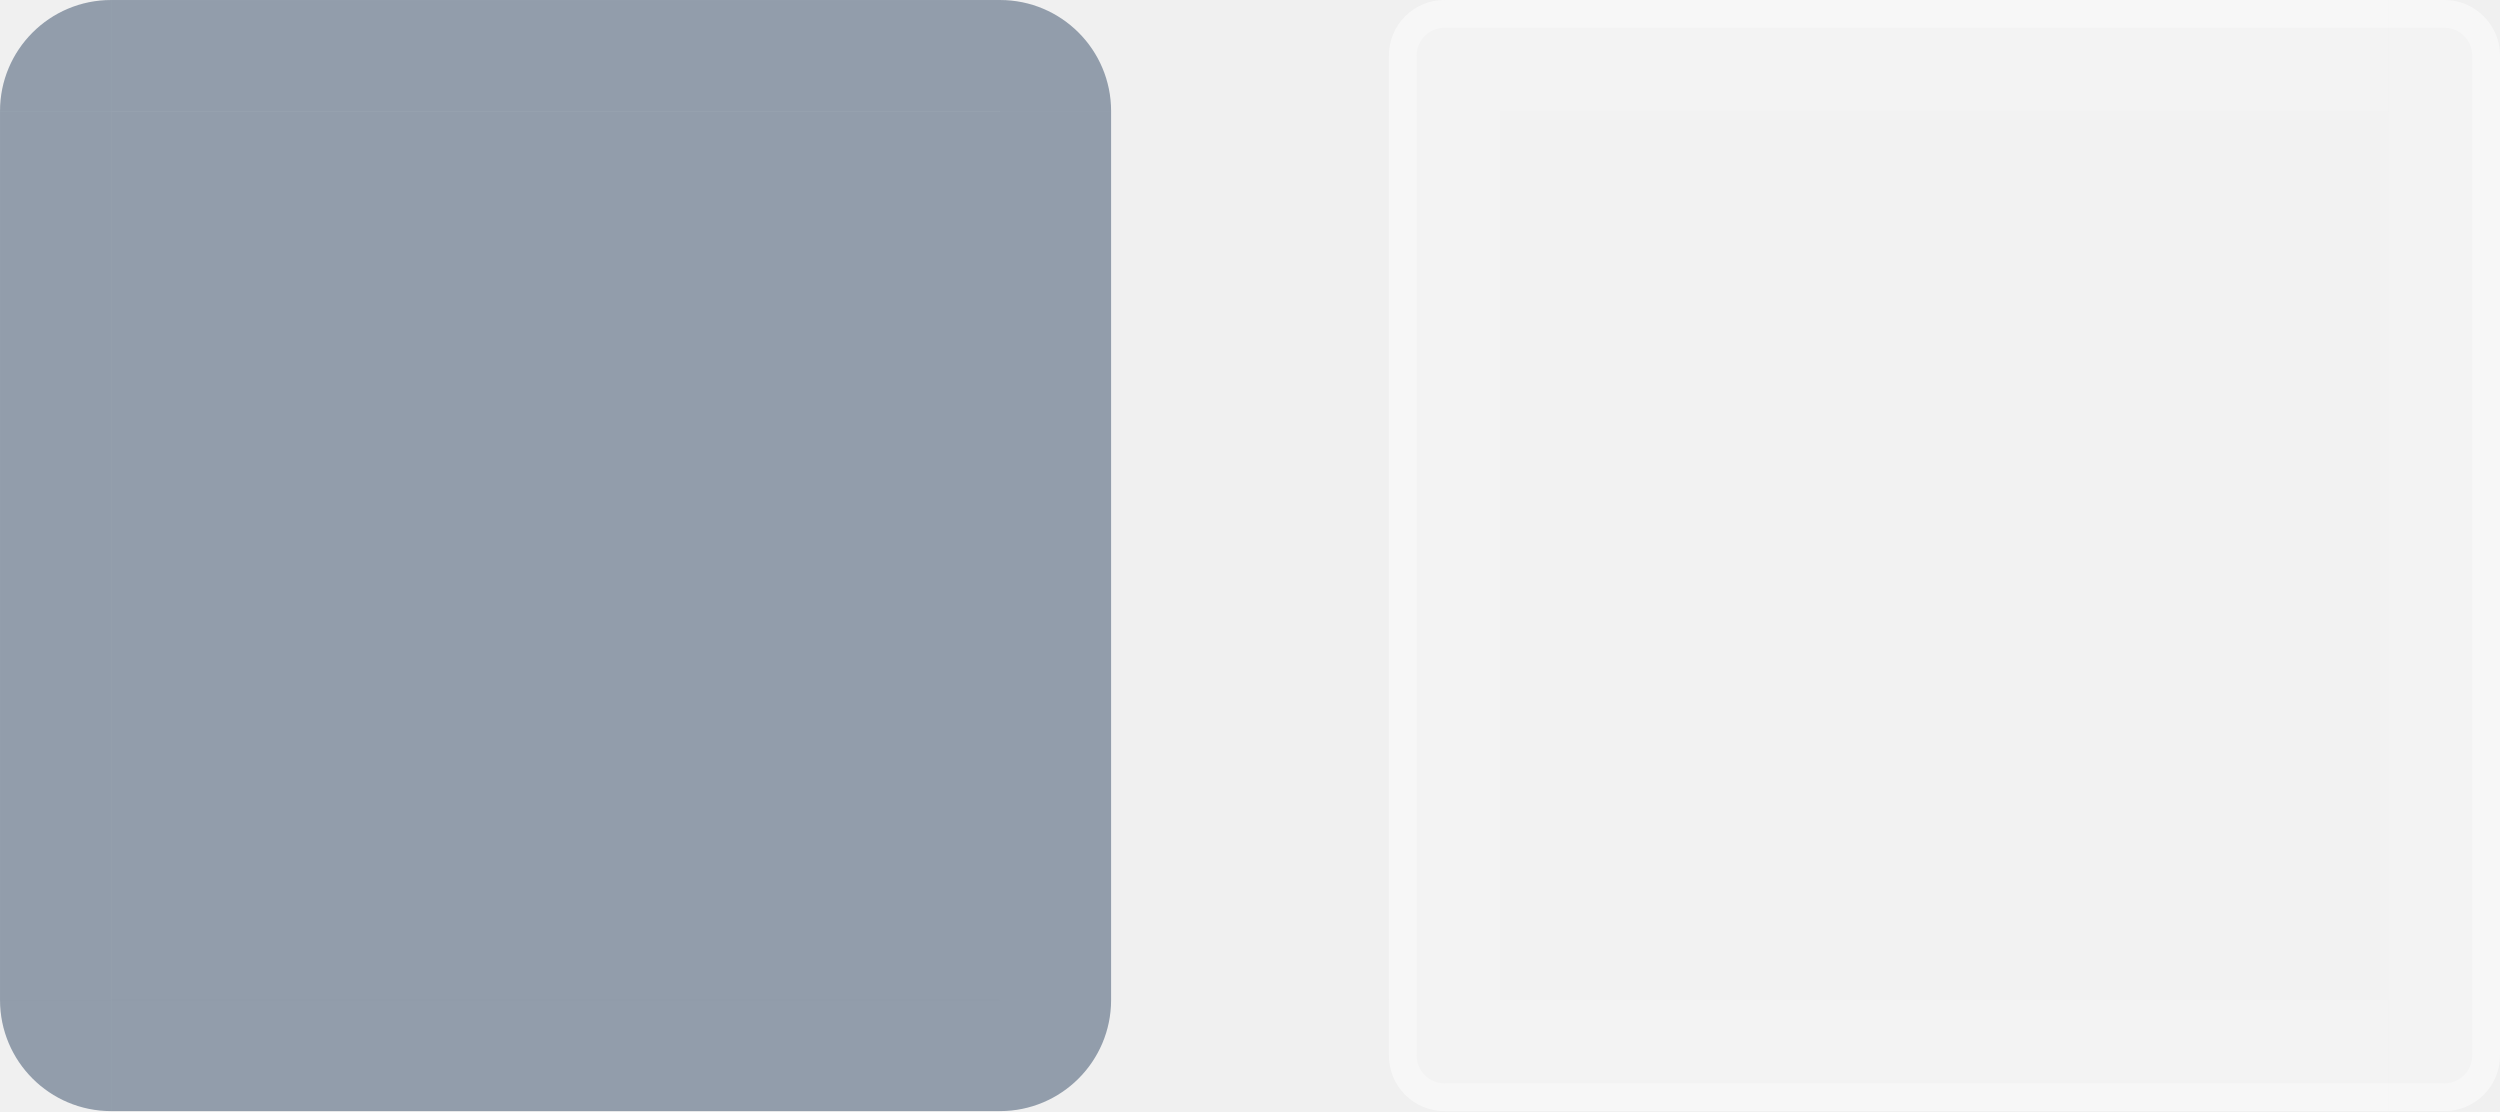
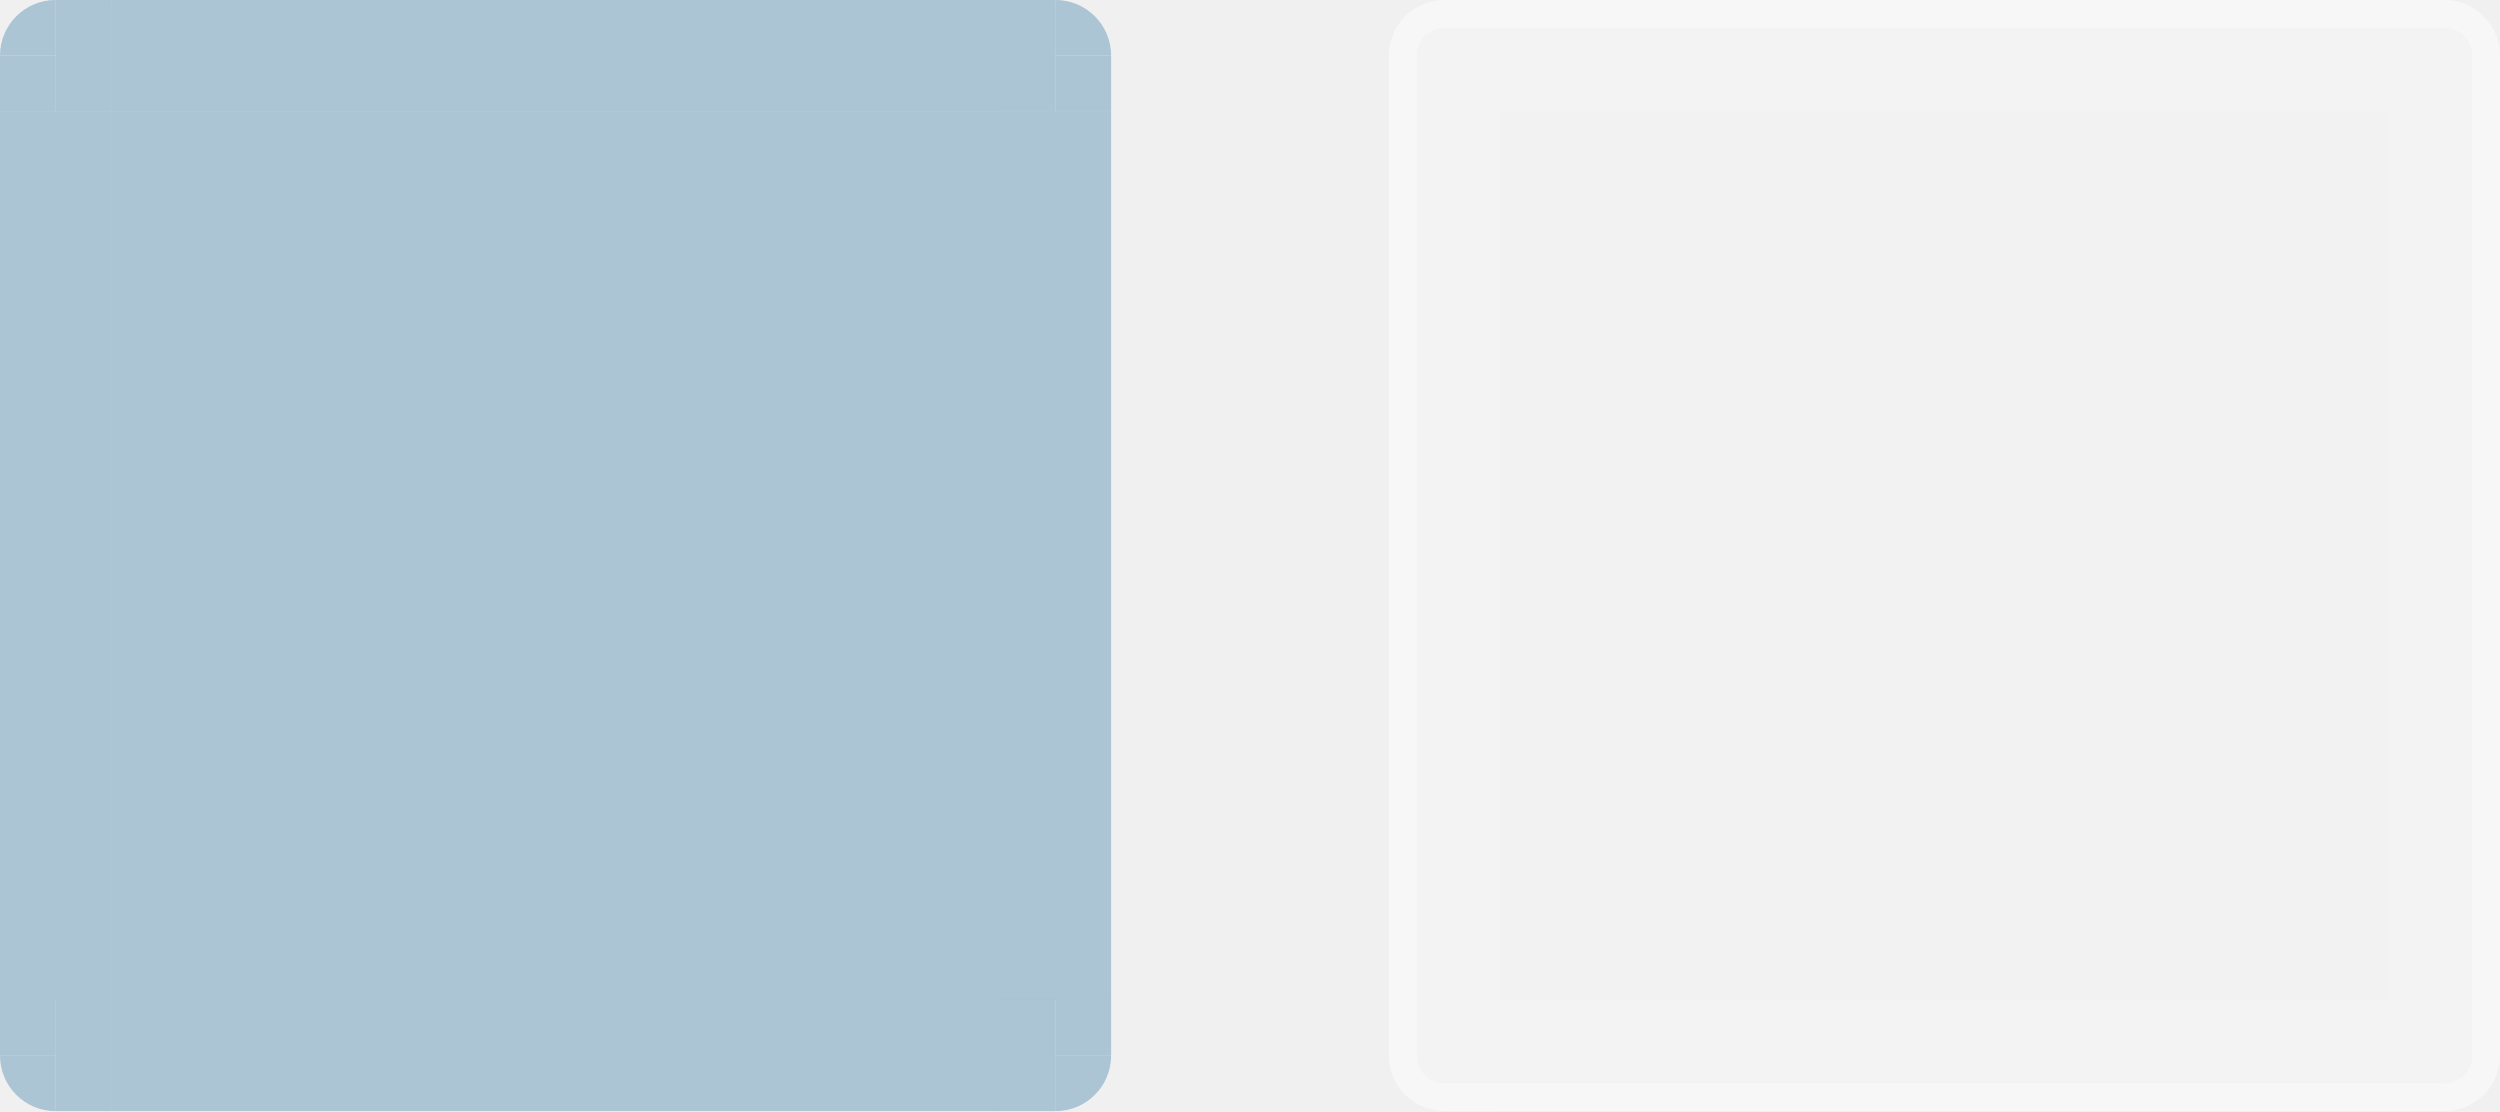
<svg xmlns="http://www.w3.org/2000/svg" xmlns:xlink="http://www.w3.org/1999/xlink" width="90" height="40" viewBox="0 0 90 40" version="1.1" id="svg951">
  <defs id="defs945" />
  <style id="current-color-scheme" type="text/css">
      .ColorScheme-Text {
      }
      .ColorScheme-Background{
      }
      .ColorScheme-Highlight{
      }
      .ColorScheme-ViewText {
      }
      .ColorScheme-ViewBackground{
      }
      .ColorScheme-ViewHover {
      }
      .ColorScheme-ViewFocus{
      }
      .ColorScheme-ButtonText {
      }
      .ColorScheme-ButtonBackground{
      }
      .ColorScheme-ButtonHover {
      }
      .ColorScheme-ButtonFocus{
      }
  </style>
  <g id="layer1" transform="translate(-304.0714,-525.0196)">
-     <rect y="529.02" x="308.071" height="32" width="32" id="hover-center" style="opacity:0.4;fill:#042144;fill-opacity:1;stroke:none;stroke-width:0.7;stroke-linecap:round;stroke-miterlimit:4;stroke-dasharray:none;stroke-opacity:1" />
-     <g id="hover-top" style="opacity:0.4;fill:#042144;fill-opacity:1" transform="translate(10.00001,-2)">
-       <rect style="opacity:1;fill:#042144;fill-opacity:1;stroke:none;stroke-width:3;stroke-miterlimit:4;stroke-dasharray:none;stroke-opacity:1" id="rect1672" width="32" height="4" x="298.071" y="527.02" />
+     <rect y="529.02" x="308.071" height="32" width="32" id="hover-center" style="opacity:0.7;fill:#8eb2c8;fill-opacity:1;stroke:none;stroke-width:0.7;stroke-linecap:round;stroke-miterlimit:4;stroke-dasharray:none;stroke-opacity:1" />
+     <g id="hover-top" style="opacity:0.7;fill:#8eb2c8;fill-opacity:1" transform="translate(10.00001,-2)">
+       <rect style="opacity:1;fill:#8eb2c8;fill-opacity:1;stroke:none;stroke-width:3;stroke-miterlimit:4;stroke-dasharray:none;stroke-opacity:1" id="rect1672" width="32" height="4" x="298.071" y="527.02" />
    </g>
    <rect y="529.02" x="358.071" height="32" width="32" id="selected-center" style="opacity:1;fill:#fefefe;fill-opacity:0.192;stroke:none;stroke-width:0.7;stroke-linecap:round;stroke-miterlimit:4;stroke-dasharray:none;stroke-opacity:1" />
    <g transform="translate(60,-1.999971)" id="selected-top">
      <rect style="opacity:1;fill:#ffffff;fill-opacity:0.188;stroke:none;stroke-width:3;stroke-miterlimit:4;stroke-dasharray:none;stroke-opacity:1" id="rect874" width="32" height="4" x="298.071" y="527.02" />
      <rect y="527.02" x="298.071" height="1" width="32" id="rect876" style="opacity:1;fill:#ffffff;fill-opacity:0.329;stroke:none;stroke-width:3;stroke-miterlimit:4;stroke-dasharray:none;stroke-opacity:1" />
    </g>
    <g id="selected-bottom" transform="matrix(1,0,0,-1,60.00001,1092.039)">
      <rect y="527.02" x="298.071" height="4" width="32" id="rect880" style="opacity:1;fill:#ffffff;fill-opacity:0.188;stroke:none;stroke-width:3;stroke-miterlimit:4;stroke-dasharray:none;stroke-opacity:1" />
      <rect style="opacity:1;fill:#ffffff;fill-opacity:0.329;stroke:none;stroke-width:3;stroke-miterlimit:4;stroke-dasharray:none;stroke-opacity:1" id="rect882" width="32" height="1" x="298.071" y="527.02" />
    </g>
    <g id="selected-right" transform="rotate(90,345.0714,576.0197)">
      <rect y="527.02" x="298.071" height="4" width="32" id="rect886" style="opacity:1;fill:#ffffff;fill-opacity:0.188;stroke:none;stroke-width:3;stroke-miterlimit:4;stroke-dasharray:none;stroke-opacity:1" />
      <rect style="opacity:1;fill:#ffffff;fill-opacity:0.329;stroke:none;stroke-width:3;stroke-miterlimit:4;stroke-dasharray:none;stroke-opacity:1" id="rect888" width="32" height="1" x="298.071" y="527.02" />
    </g>
    <g transform="matrix(0,1,1,0,-172.9483,230.9483)" id="selected-left">
      <rect style="opacity:1;fill:#ffffff;fill-opacity:0.188;stroke:none;stroke-width:3;stroke-miterlimit:4;stroke-dasharray:none;stroke-opacity:1" id="rect892" width="32" height="4" x="298.071" y="527.02" />
      <rect y="527.02" x="298.071" height="1" width="32" id="rect894" style="opacity:1;fill:#ffffff;fill-opacity:0.329;stroke:none;stroke-width:3;stroke-miterlimit:4;stroke-dasharray:none;stroke-opacity:1" />
    </g>
    <g id="selected-topright" transform="translate(49,-4.999958)">
      <path id="path898" d="m 341.071,530.02 v 4 h 4 v -2 a 2,2 0 0 0 -2,-2 z" style="opacity:1;fill:#ffffff;fill-opacity:0.188;stroke:none;stroke-width:3;stroke-linecap:round;stroke-miterlimit:4;stroke-dasharray:none;stroke-opacity:1" />
      <rect y="530.02" x="341.071" height="1" width="2" id="rect900" style="opacity:1;fill:#ffffff;fill-opacity:0.329;stroke:none;stroke-width:3;stroke-linecap:round;stroke-miterlimit:4;stroke-dasharray:none;stroke-opacity:1" />
      <rect style="opacity:1;fill:#ffffff;fill-opacity:0.329;stroke:none;stroke-width:3;stroke-linecap:round;stroke-miterlimit:4;stroke-dasharray:none;stroke-opacity:1" id="rect902" width="1" height="2" x="344.071" y="532.02" />
      <path id="path904" d="m 343.071,530.02 v 1 a 1,1 0 0 1 1,1 h 1 a 2,2 0 0 0 -2,-2 z" style="opacity:1;fill:#ffffff;fill-opacity:0.329;stroke:none;stroke-width:3;stroke-linecap:round;stroke-miterlimit:4;stroke-dasharray:none;stroke-opacity:1" />
    </g>
    <g transform="matrix(-1,0,0,1,699.1428,-4.999975)" id="selected-topleft">
      <path style="opacity:1;fill:#ffffff;fill-opacity:0.188;stroke:none;stroke-width:3;stroke-linecap:round;stroke-miterlimit:4;stroke-dasharray:none;stroke-opacity:1" d="m 341.071,530.02 v 4 h 4 v -2 a 2,2 0 0 0 -2,-2 z" id="path908" />
      <rect style="opacity:1;fill:#ffffff;fill-opacity:0.329;stroke:none;stroke-width:3;stroke-linecap:round;stroke-miterlimit:4;stroke-dasharray:none;stroke-opacity:1" id="rect910" width="2" height="1" x="341.071" y="530.02" />
      <rect y="532.02" x="344.071" height="2" width="1" id="rect912" style="opacity:1;fill:#ffffff;fill-opacity:0.329;stroke:none;stroke-width:3;stroke-linecap:round;stroke-miterlimit:4;stroke-dasharray:none;stroke-opacity:1" />
      <path style="opacity:1;fill:#ffffff;fill-opacity:0.329;stroke:none;stroke-width:3;stroke-linecap:round;stroke-miterlimit:4;stroke-dasharray:none;stroke-opacity:1" d="m 343.071,530.02 v 1 a 1,1 0 0 1 1,1 h 1 a 2,2 0 0 0 -2,-2 z" id="path914" />
    </g>
    <g transform="matrix(1,0,0,-1,49,1095.039)" id="selected-bottomright">
      <path style="opacity:1;fill:#ffffff;fill-opacity:0.188;stroke:none;stroke-width:3;stroke-linecap:round;stroke-miterlimit:4;stroke-dasharray:none;stroke-opacity:1" d="m 341.071,530.02 v 4 h 4 v -2 a 2,2 0 0 0 -2,-2 z" id="path918" />
      <rect style="opacity:1;fill:#ffffff;fill-opacity:0.329;stroke:none;stroke-width:3;stroke-linecap:round;stroke-miterlimit:4;stroke-dasharray:none;stroke-opacity:1" id="rect920" width="2" height="1" x="341.071" y="530.02" />
      <rect y="532.02" x="344.071" height="2" width="1" id="rect922" style="opacity:1;fill:#ffffff;fill-opacity:0.329;stroke:none;stroke-width:3;stroke-linecap:round;stroke-miterlimit:4;stroke-dasharray:none;stroke-opacity:1" />
      <path style="opacity:1;fill:#ffffff;fill-opacity:0.329;stroke:none;stroke-width:3;stroke-linecap:round;stroke-miterlimit:4;stroke-dasharray:none;stroke-opacity:1" d="m 343.071,530.02 v 1 a 1,1 0 0 1 1,1 h 1 a 2,2 0 0 0 -2,-2 z" id="path924" />
    </g>
    <g transform="rotate(180,349.5714,547.5197)" id="selected-bottomleft">
      <path style="opacity:1;fill:#ffffff;fill-opacity:0.188;stroke:none;stroke-width:3;stroke-linecap:round;stroke-miterlimit:4;stroke-dasharray:none;stroke-opacity:1" d="m 341.071,530.02 v 4 h 4 v -2 a 2,2 0 0 0 -2,-2 z" id="path928" />
      <rect style="opacity:1;fill:#ffffff;fill-opacity:0.329;stroke:none;stroke-width:3;stroke-linecap:round;stroke-miterlimit:4;stroke-dasharray:none;stroke-opacity:1" id="rect930" width="2" height="1" x="341.071" y="530.02" />
      <rect y="532.02" x="344.071" height="2" width="1" id="rect932" style="opacity:1;fill:#ffffff;fill-opacity:0.329;stroke:none;stroke-width:3;stroke-linecap:round;stroke-miterlimit:4;stroke-dasharray:none;stroke-opacity:1" />
      <path style="opacity:1;fill:#ffffff;fill-opacity:0.329;stroke:none;stroke-width:3;stroke-linecap:round;stroke-miterlimit:4;stroke-dasharray:none;stroke-opacity:1" d="m 343.071,530.02 v 1 a 1,1 0 0 1 1,1 h 1 a 2,2 0 0 0 -2,-2 z" id="path934" />
    </g>
-     <g id="hover-topright" transform="translate(9.000024,3.999978)" style="opacity:0.4;fill:#042144;fill-opacity:1">
-       <path style="fill:#042144;fill-opacity:1;stroke-width:1.663" id="path4628" transform="scale(1,-1)" d="m 335.071,-525.02 a 4,4 0 0 1 -4,4 v -4 z" />
-     </g>
    <use x="0" y="0" xlink:href="#hover-top" id="hover-right" transform="rotate(90,324.0714,545.0197)" style="fill:#040a0e;fill-opacity:0.99" />
    <use x="0" y="0" xlink:href="#hover-top" id="hover-left" transform="rotate(-90,324.0714,545.0196)" style="fill:#040a0e;fill-opacity:0.99" />
    <use x="0" y="0" xlink:href="#hover-top" id="hover-bottom" transform="matrix(1,0,0,-1,9.2559765e-6,1090.039)" style="fill:#040a0e;fill-opacity:0.99" />
-     <use x="0" y="0" xlink:href="#hover-topright" id="hover-topleft" transform="matrix(-1,0,0,1,648.1429,1.5216962e-5)" style="fill:#040a0e;fill-opacity:0.99" />
-     <use x="0" y="0" xlink:href="#hover-topright" id="hover-bottomright" transform="matrix(1,0,0,-1,-1.5744023e-5,1090.039)" style="fill:#040a0e;fill-opacity:0.99" />
-     <use x="0" y="0" xlink:href="#hover-topright" id="hover-bottomleft" transform="rotate(180,324.0715,545.0196)" style="fill:#040a0e;fill-opacity:0.99" />
+     <use x="0" y="0" xlink:href="#hover-topright" id="hover-topleft" transform="matrix(-1,0,0,1,648.1428,-1.7414016e-5)" style="fill:#040a0e;fill-opacity:0.99" />
+     <use x="0" y="0" xlink:href="#hover-topright" id="hover-bottomright" transform="matrix(1,0,0,-1,4.7752142e-6,1090.039)" style="fill:#040a0e;fill-opacity:0.99" />
+     <use x="0" y="0" xlink:href="#hover-topright" id="hover-bottomleft" transform="rotate(180,324.0714,545.0196)" style="fill:#040a0e;fill-opacity:0.99" />
+     <g id="hover-topright" transform="translate(-0.9999494,1.000005)">
+       <g id="g2508" transform="matrix(0.7499907,0,0,0.7499984,93.77089,133.2557)" style="opacity:1;fill:#042144;fill-opacity:1;stroke-width:1.333">
+         <path style="opacity:0.7;fill:#8eb2c8;fill-opacity:1;stroke-width:2.217" id="path4628" transform="scale(1,-1)" d="m 335.071,-523.686 a 2.667,2.667 0 0 1 -2.667,2.667 v -2.667 z" />
+       </g>
+       <g id="g2439" style="opacity:0.7;fill:#8eb2c8;fill-opacity:1;stroke-width:5.657" transform="matrix(0.03124999,0,0,1,331.7567,-3.000011)">
+         <rect style="opacity:1;fill:#8eb2c8;fill-opacity:1;stroke:none;stroke-width:16.971;stroke-miterlimit:4;stroke-dasharray:none;stroke-opacity:1" id="rect2437" width="63.998" height="4" x="298.071" y="527.02" />
+       </g>
+       <g id="g2443" style="opacity:0.7;fill:#8eb2c8;fill-opacity:1;stroke-width:6.532" transform="matrix(0.0937499,0,0,0.2500001,314.1273,395.2647)">
+         <rect style="opacity:1;fill:#8eb2c8;fill-opacity:1;stroke:none;stroke-width:19.596;stroke-miterlimit:4;stroke-dasharray:none;stroke-opacity:1" id="rect2441" width="21.334" height="8" x="308.738" y="523.02" />
+       </g>
+     </g>
  </g>
</svg>
